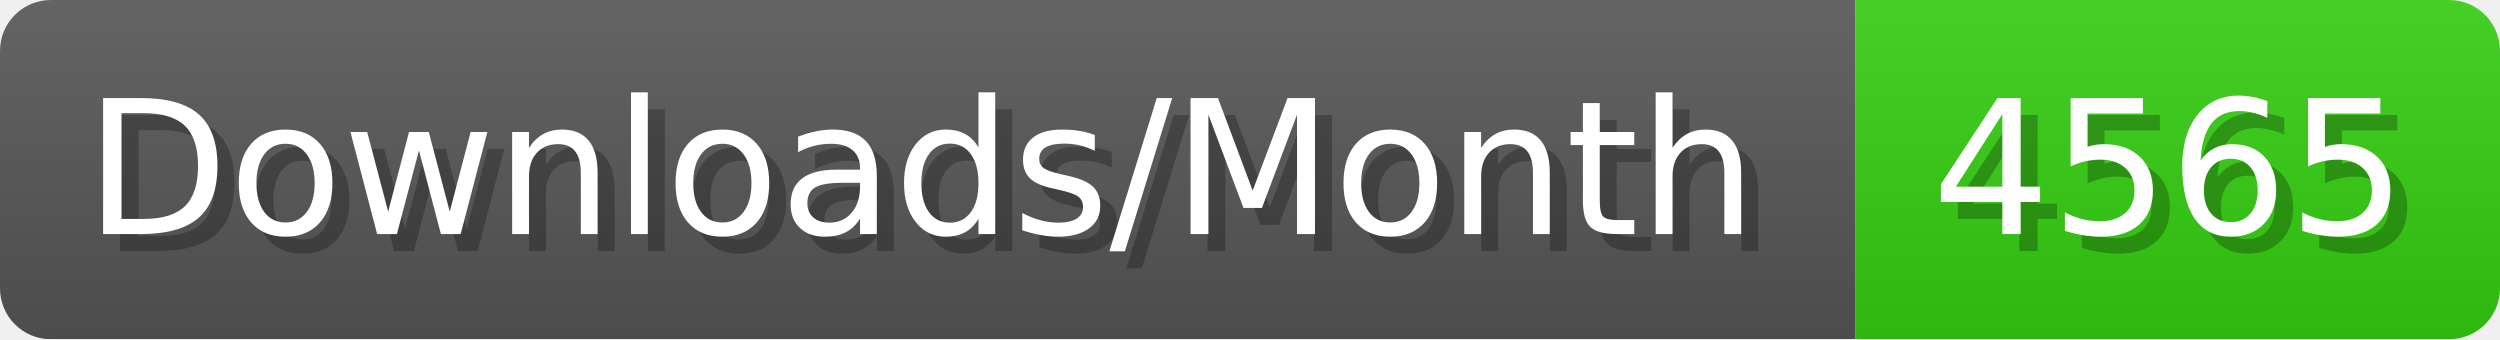
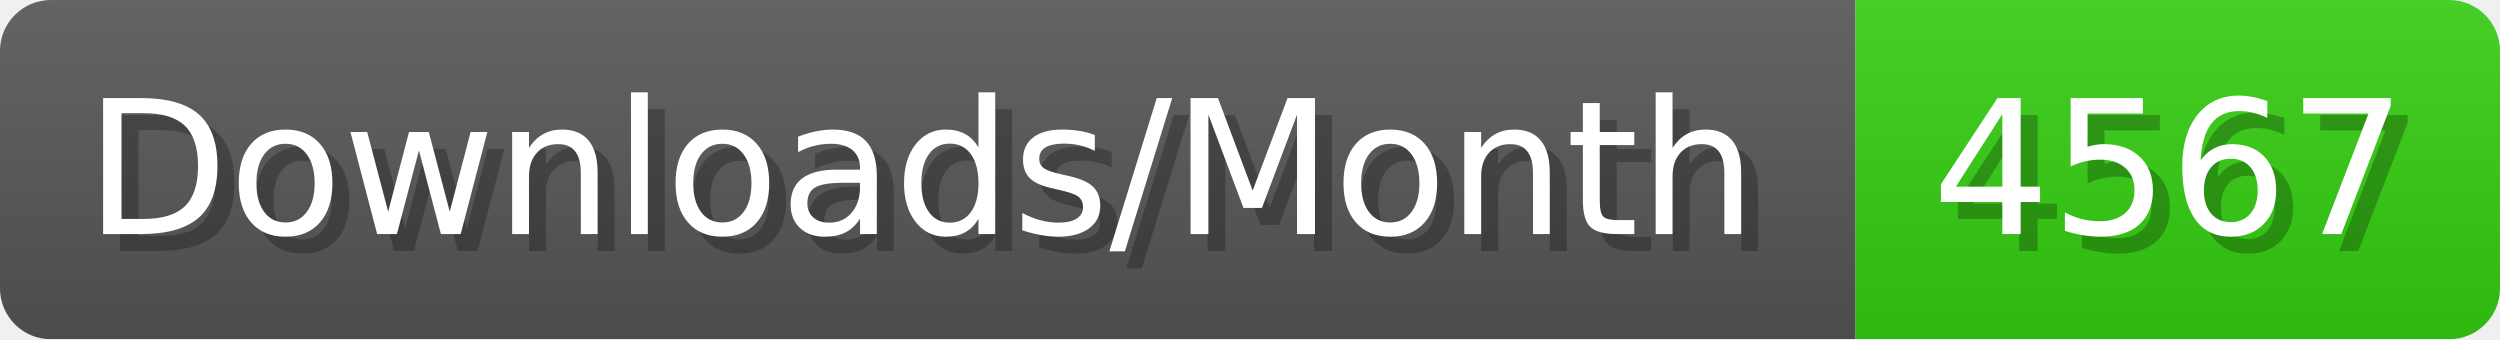
- <svg xmlns="http://www.w3.org/2000/svg" width="147.4" height="20" viewBox="0 0 1474 200" role="img" aria-label="Downloads/Month: 4565">
+ <svg xmlns="http://www.w3.org/2000/svg" width="147.4" height="20" viewBox="0 0 1474 200" role="img" aria-label="Downloads/Month: 4567">
  <linearGradient id="YlXUI" x2="0" y2="100%">
    <stop offset="0" stop-opacity=".1" stop-color="#EEE" />
    <stop offset="1" stop-opacity=".1" />
  </linearGradient>
  <mask id="JHhop">
    <rect width="1474" height="200" rx="30" fill="#FFF" />
  </mask>
  <g mask="url(#JHhop)">
    <rect width="1094" height="200" fill="#555" />
    <rect width="380" height="200" fill="#3C1" x="1094" />
    <rect width="1474" height="200" fill="url(#YlXUI)" />
  </g>
  <g aria-hidden="true" fill="#fff" text-anchor="start" font-family="Verdana,DejaVu Sans,sans-serif" font-size="110">
    <text x="60" y="148" textLength="994" fill="#000" opacity="0.25">Downloads/Month</text>
    <text x="50" y="138" textLength="994">Downloads/Month</text>
-     <text x="1149" y="148" textLength="280" fill="#000" opacity="0.25">4565</text>
-     <text x="1139" y="138" textLength="280">4565</text>
+     <text x="1149" y="148" textLength="280" fill="#000" opacity="0.25">4567</text>
+     <text x="1139" y="138" textLength="280">4567</text>
  </g>
</svg>
